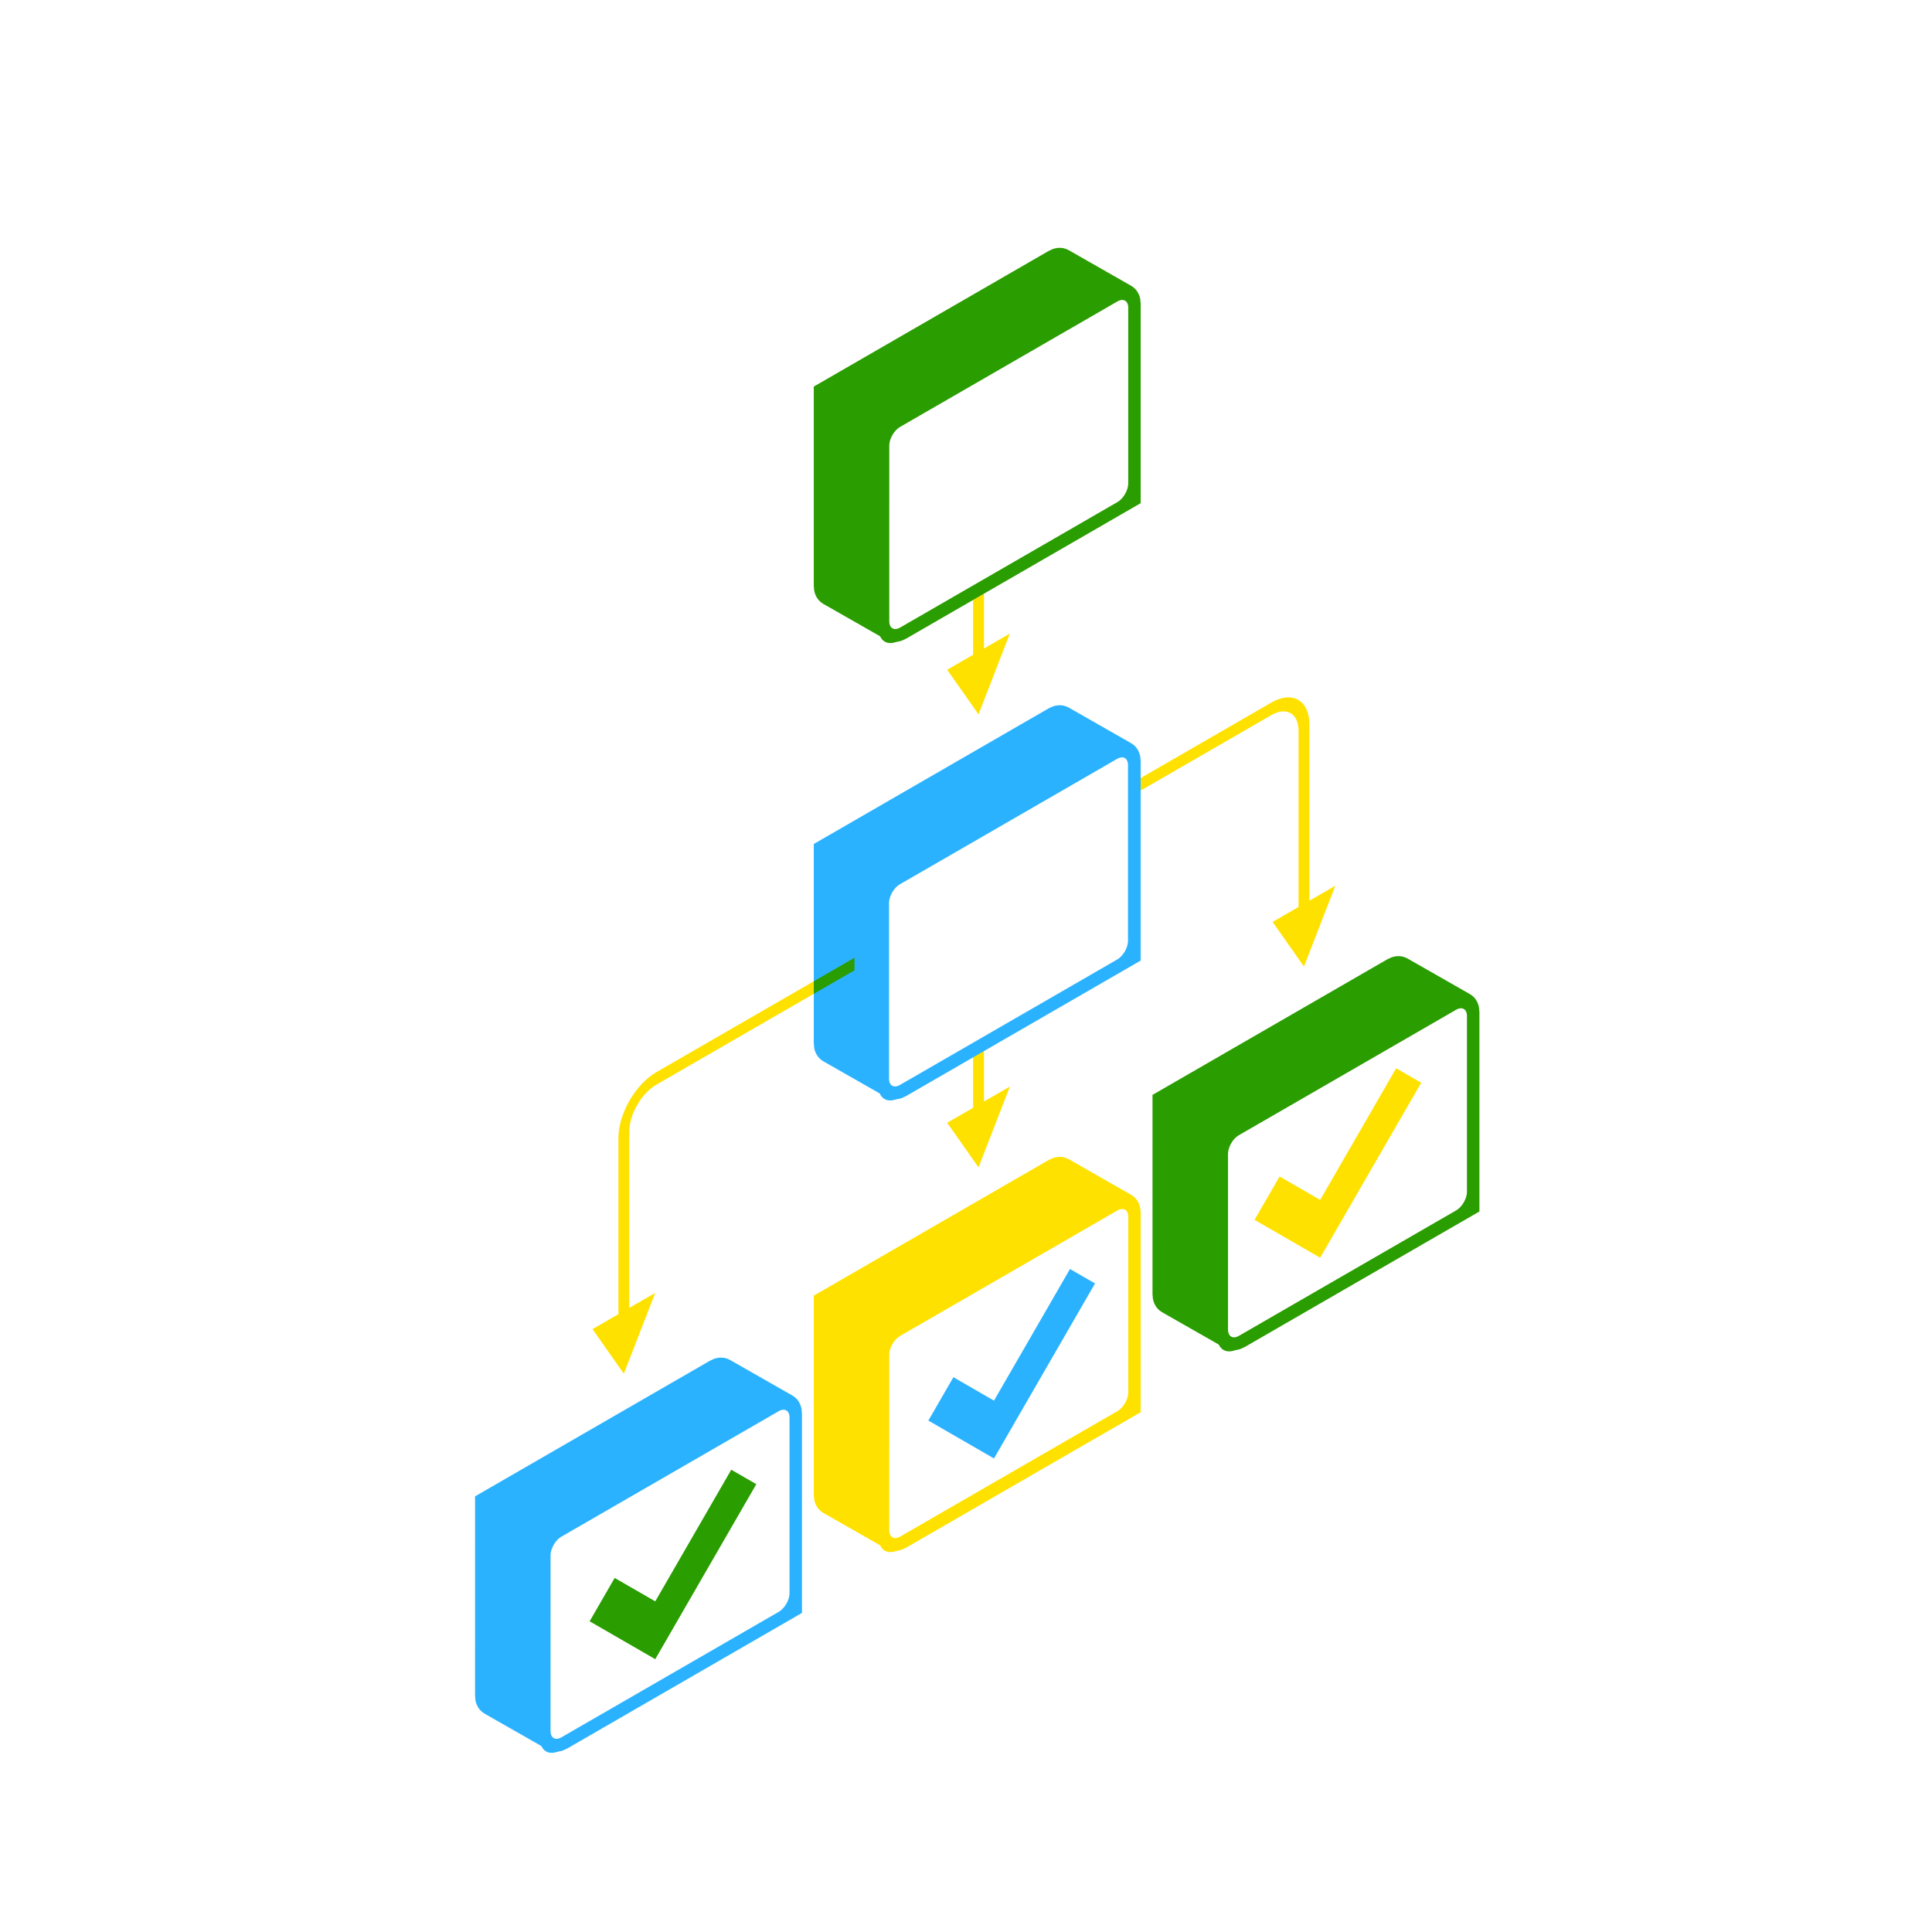
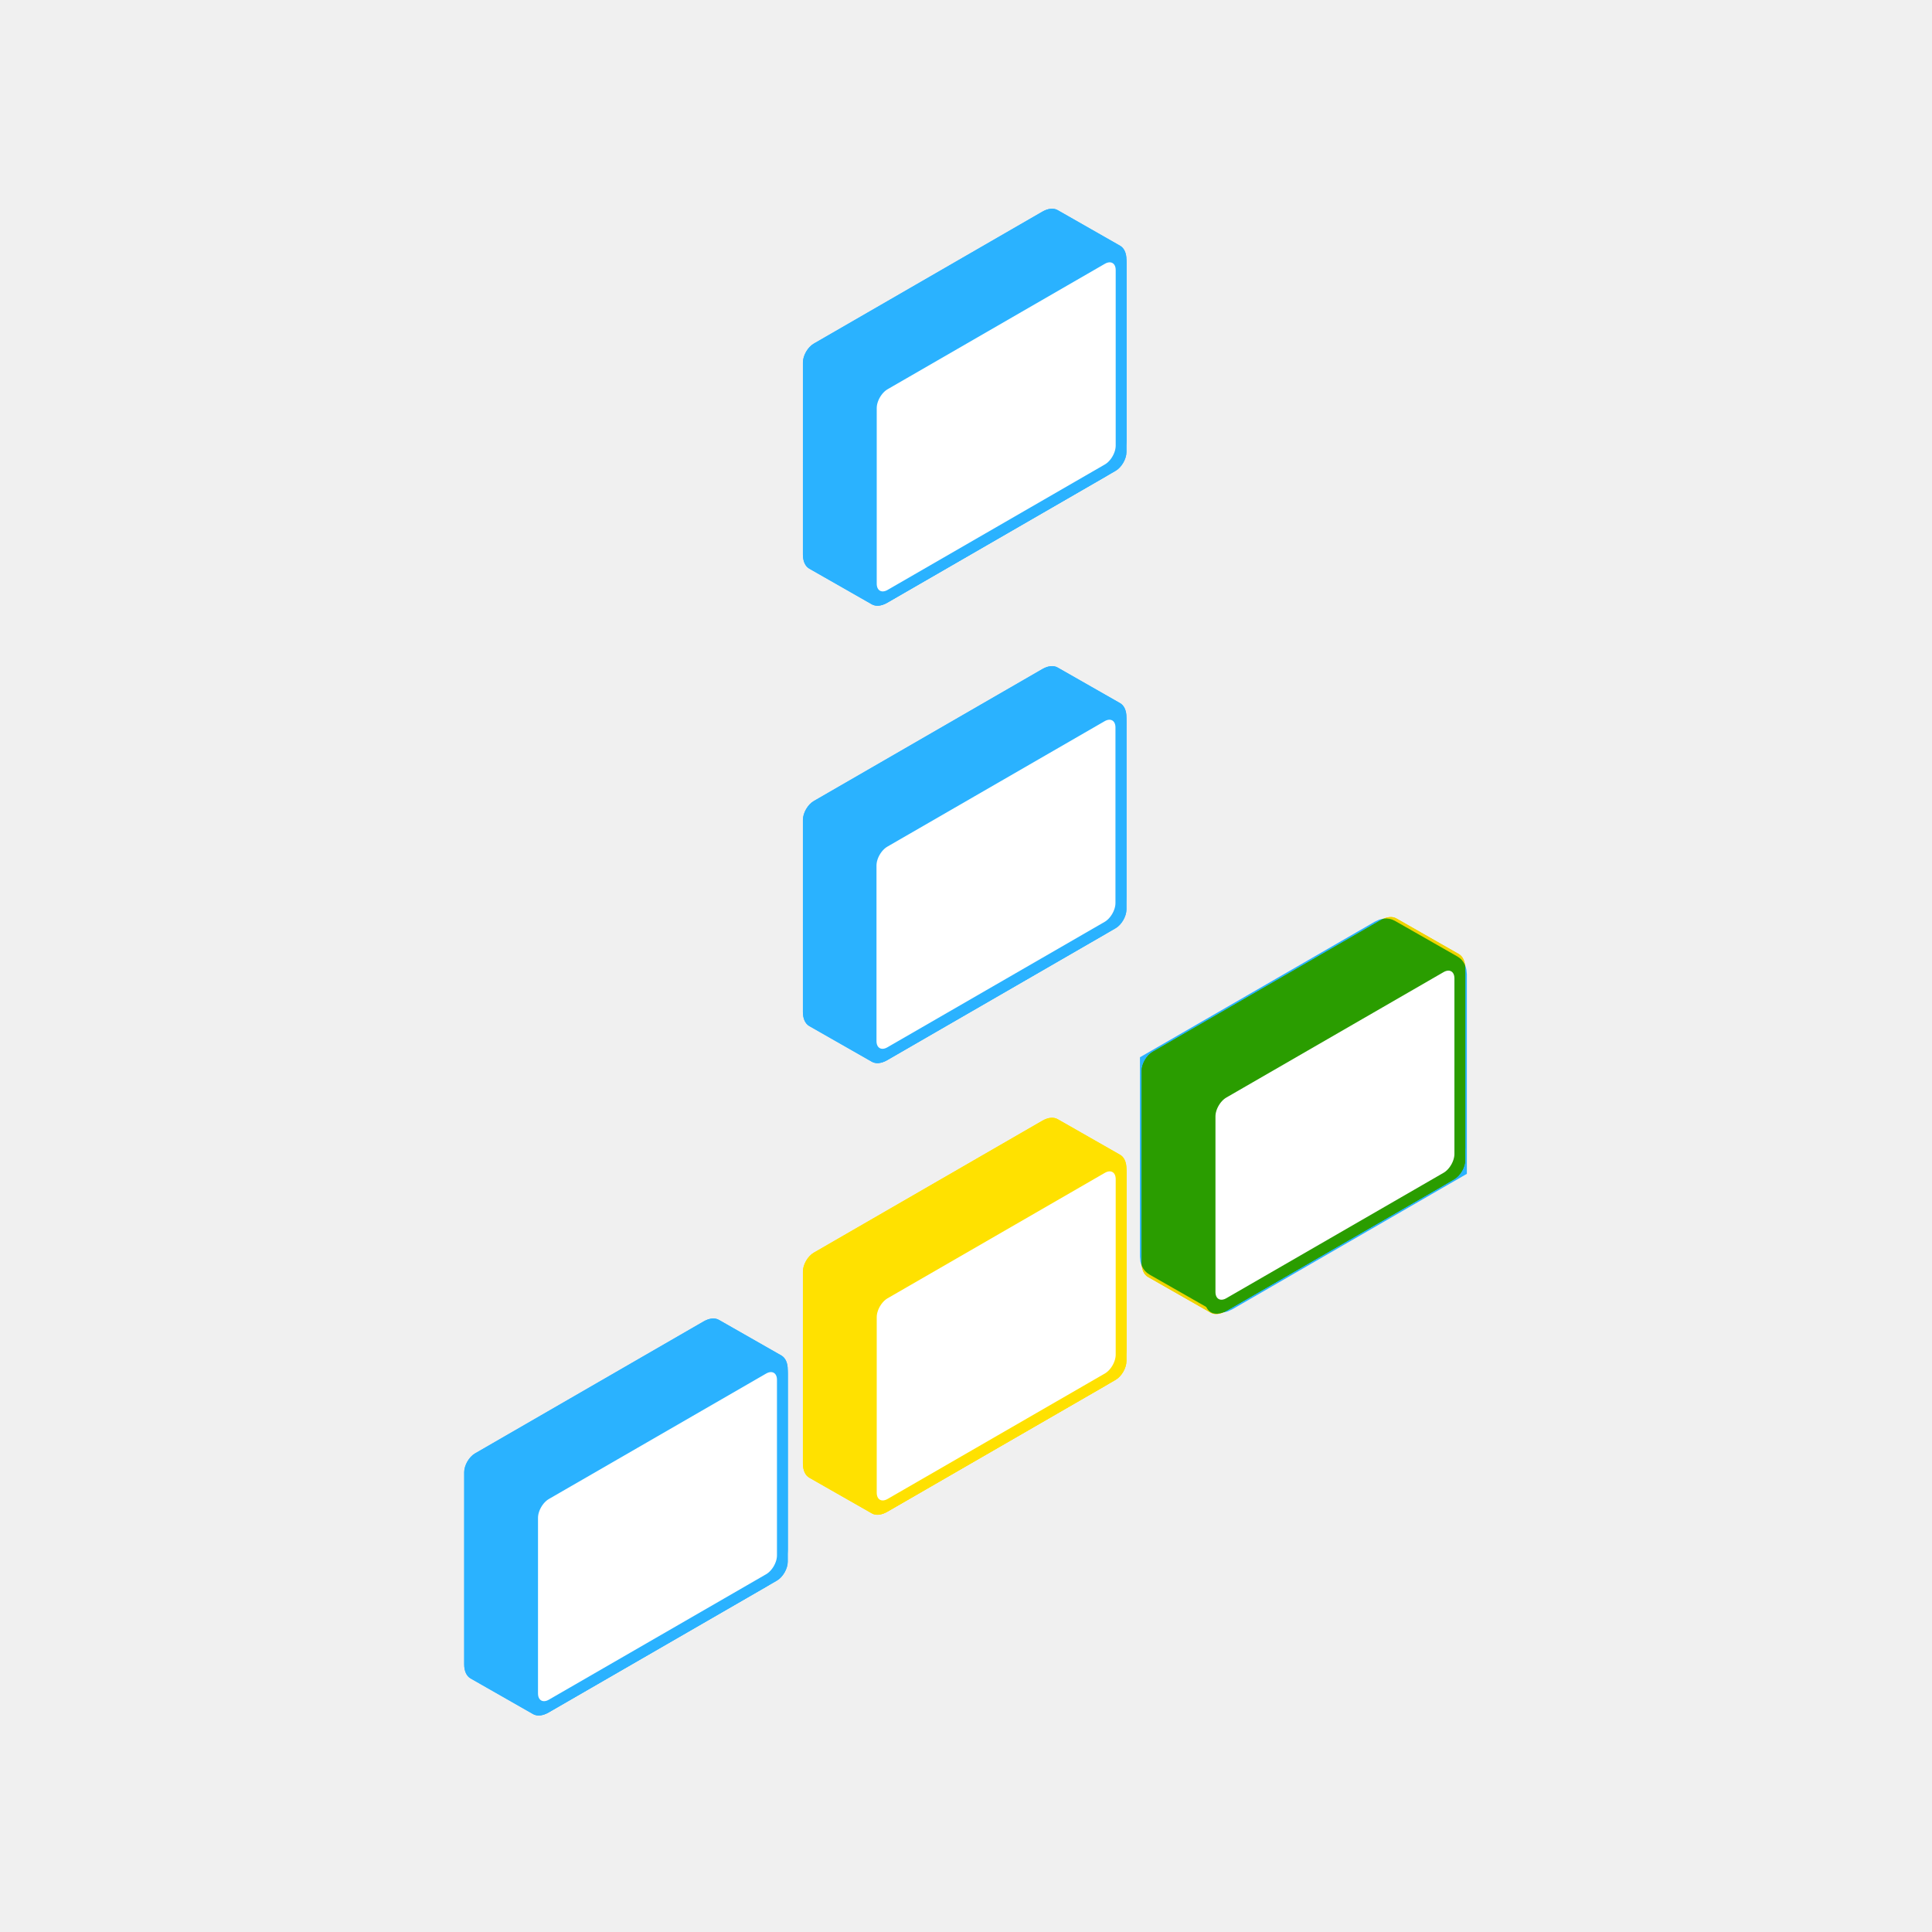
- <svg xmlns="http://www.w3.org/2000/svg" width="154" height="154" viewBox="0 0 154 154" fill="none">
-   <rect width="154" height="154" fill="white" />
+ <svg xmlns="http://www.w3.org/2000/svg" id="eZI9M3B62zd1" viewBox="0 0 154 154" shape-rendering="geometricPrecision" text-rendering="geometricPrecision">
+   <g id="eZI9M3B62zd2" style="mix-blend-mode:multiply" opacity="0">
+     <path d="M102.939,74.045l-2.499-3.557l5-2.887-2.501,6.443Zm-18.383-11.93l15.786-9.115v1L84.556,63.115l0-1ZM103.373,54.75v14.545l-.866.5v-14.545l.866-.5Zm-3.031-1.75c1.674-.967,3.031-.183,3.031,1.75l-.866.5c0-1.381-.969-1.94-2.165-1.25v-1Z" fill="#2a9d00" />
+   </g>
+   <g id="eZI9M3B62zd4" style="mix-blend-mode:multiply" opacity="0">
+     <path d="M76.999,90.052l2.5-6.444-5,2.887l2.5,3.557ZM76.567,77.238l-0,8.564.866-.5 0-8.564-.866.5Z" fill="#ffe100" />
+   </g>
+   <path d="M64.001,65.351c0-.552.388-1.224.866-1.5L83.084,53.332c.458-.264.896-.309,1.221-.123l4.974,2.837c.327.186.511.591.511,1.123v15.32c0,.552-.388,1.224-.866,1.5L70.715,84.507c-.458.264-.897.309-1.221.124L64.511,81.789c-.327-.187-.511-.591-.511-1.123l.001-15.314Z" fill="#2ab2ff" />
+   <path d="M65.733,65.351L65.732,79.665l4.982,2.842L88.058,72.49v-14.32l-4.974-2.837L65.733,65.351Zm-.866-1.5c-.478.276-.866.948-.866,1.5L64,80.665c0,.533.184.937.511,1.123l4.982,2.842c.325.185.764.141,1.221-.124L88.924,73.99c.478-.276.866-.948.866-1.5v-15.32c0-.532-.184-.937-.511-1.123l-4.974-2.837c-.325-.185-.763-.141-1.221.123L64.867,63.851Z" clip-rule="evenodd" fill="#2ab2ff" fill-rule="evenodd" />
+   <rect width="22.995" height="16.996" rx="1.5" ry="1.5" transform="matrix(.866007-.500033-.000038 1.000001 69.43296 67.73638)" fill="#fff" stroke="#2ab2ff" />
+   <g id="eZI9M3B62zd9" style="mix-blend-mode:multiply" opacity="0">
+     <path d="M76.999,53.943l2.5-6.443-5,2.887l2.5,3.557ZM76.567,41.129l-0,8.564.866-.5 0-8.564-.866.5Z" fill="#2ab2ff" />
+   </g>
+   <g id="eZI9M3B62zd11" style="mix-blend-mode:multiply" opacity="0">
+     <path d="M76.999,53.943l2.5-6.443-5,2.887l2.5,3.557ZM76.567,41.129l-0,8.564.866-.5 0-8.564-.866.5Z" fill="#ffe100" />
+   </g>
+   <g id="eZI9M3B62zd13" style="mix-blend-mode:multiply" opacity="0">
+     <path d="M76.999,53.943l2.5-6.443-5,2.887l2.5,3.557ZM76.567,41.129l-0,8.564.866-.5 0-8.564-.866.5Z" fill="#2a9d00" />
+   </g>
+   <g>
+     <path d="M64.001,28.891c0-.552.388-1.224.866-1.5l18.218-10.519c.458-.264.896-.308,1.221-.123l4.974,2.837c.327.187.511.591.511,1.123v15.32c0,.552-.388,1.224-.866,1.5L70.715,48.047c-.458.264-.897.309-1.221.124l-4.982-2.842c-.327-.186-.511-.591-.511-1.123l.001-15.314Z" fill="#2ab2ff" />
+     <path d="M65.733,28.891L65.732,43.205l4.982,2.842L88.058,36.03v-14.32l-4.974-2.837L65.733,28.891Zm-.866-1.5c-.478.276-.866.948-.866,1.5L64,44.205c0,.532.184.937.511,1.123l4.982,2.842c.325.185.764.141,1.221-.124L88.924,37.53c.478-.276.866-.948.866-1.5v-15.32c0-.532-.184-.937-.511-1.123l-4.974-2.837c-.325-.185-.763-.141-1.221.123L64.867,27.391Z" clip-rule="evenodd" fill="#2ab2ff" fill-rule="evenodd" />
+     <rect width="22.995" height="16.996" rx="1.5" ry="1.5" transform="matrix(.866007-.500033-.000038 1.000001 69.45156 31.27658)" fill="#fff" stroke="#2ab2ff" />
+   </g>
+   <g opacity="0">
+     <path d="M64.001,28.891c0-.552.388-1.224.866-1.5l18.218-10.519c.458-.264.896-.308,1.221-.123l4.974,2.837c.327.187.511.591.511,1.123v15.32c0,.552-.388,1.224-.866,1.5L70.715,48.047c-.458.264-.897.309-1.221.124l-4.982-2.842c-.327-.186-.511-.591-.511-1.123l.001-15.314Z" fill="#ffe100" />
+     <path d="M65.733,28.891L65.732,43.205l4.982,2.842L88.058,36.03v-14.32l-4.974-2.837L65.733,28.891Zm-.866-1.5c-.478.276-.866.948-.866,1.5L64,44.205c0,.532.184.937.511,1.123l4.982,2.842c.325.185.764.141,1.221-.124L88.924,37.53c.478-.276.866-.948.866-1.5v-15.32c0-.532-.184-.937-.511-1.123l-4.974-2.837c-.325-.185-.763-.141-1.221.123L64.867,27.391Z" clip-rule="evenodd" fill="#ffe100" fill-rule="evenodd" />
+     <rect width="22.995" height="16.996" rx="1.5" ry="1.5" transform="matrix(.866007-.500033-.000038 1.000001 69.45156 31.27658)" fill="#fff" stroke="#ffe100" />
+   </g>
+   <path d="M64.001,101.351c0-.552.388-1.224.866-1.5L83.085,89.332c.458-.264.897-.309,1.221-.123l4.974,2.837c.327.186.511.591.511,1.123v15.32c0,.552-.388,1.224-.866,1.5L70.715,120.507c-.458.264-.897.309-1.221.124l-4.982-2.842c-.327-.187-.511-.591-.511-1.124l.001-15.314Z" fill="#ffe100" />
+   <path d="M65.733,101.351l-.001,14.314l4.982,2.842L88.058,108.49v-14.32l-4.974-2.837L65.733,101.351Zm-.866-1.5c-.478.276-.866.948-.866,1.5l-.001,15.314c0,.533.184.937.511,1.124l4.982,2.842c.325.185.764.14,1.221-.124L88.924,109.99c.478-.276.866-.948.866-1.5v-15.32c0-.532-.184-.937-.511-1.123l-4.974-2.837c-.325-.185-.763-.141-1.221.123L64.867,99.851Z" clip-rule="evenodd" fill="#ffe100" fill-rule="evenodd" />
+   <rect width="22.995" height="16.996" rx="1.5" ry="1.5" transform="matrix(.866007-.500033-.000038 1.000001 69.45176 103.7365)" fill="#fff" stroke="#ffe100" />
+   <path d="M91.867,84.851L110.085,74.332c.228-.132.448-.154.61-.062l4.974,2.837c.163.093.255.295.255.562v15.32L97.715,103.507c-.229.132-.448.154-.611.062l-4.982-2.842c-.164-.093-.256-.296-.256-.562l.001-15.314Z" fill="#2ab2ff" stroke="#2ab2ff" stroke-width="2" />
+   <rect width="22.995" height="16.996" rx="1.5" ry="1.5" transform="matrix(.866007-.500033-.000038 1.000001 96.45176 87.73638)" fill="#fff" stroke="#2ab2ff" />
  <g style="mix-blend-mode:multiply">
-     <path d="M103.939 77.045L101.44 73.488L106.44 70.602L103.939 77.045ZM85.556 65.115L101.342 56L101.342 57L85.556 66.115L85.556 65.115ZM104.373 57.75L104.373 72.295L103.507 72.795L103.507 58.25L104.373 57.75ZM101.342 56C103.016 55.033 104.373 55.817 104.373 57.75L103.507 58.25C103.507 56.869 102.538 56.31 101.342 57L101.342 56Z" fill="#FFE100" />
+     <path d="M91.001,85.351c0-.552.388-1.224.866-1.5L110.085,73.332c.457-.264.896-.309,1.221-.123l4.973,2.837c.327.186.511.591.511,1.123v15.32c0,.552-.387,1.224-.866,1.5L97.715,104.507c-.458.264-.897.309-1.221.124l-4.982-2.842c-.327-.187-.511-.591-.511-1.124l.001-15.314Z" fill="#ffe100" />
+     <path d="M92.733,85.351l-.001,14.314l4.982,2.842L115.058,92.49v-14.32l-4.973-2.837L92.733,85.351Zm-.866-1.5c-.478.276-.866.948-.866,1.5l-.001,15.314c0,.533.184.937.511,1.124l4.982,2.842c.325.185.764.14,1.221-.124L115.924,93.99c.479-.276.866-.948.866-1.5v-15.32c0-.532-.184-.937-.511-1.123l-4.973-2.837c-.325-.185-.764-.141-1.221.123L91.867,83.851Z" clip-rule="evenodd" fill="#ffe100" fill-rule="evenodd" />
+     <rect width="22.995" height="16.996" rx="1.5" ry="1.5" transform="matrix(.866007-.500033-.000038 1.000001 96.45176 87.73638)" fill="#fff" stroke="#ffe100" />
  </g>
-   <g style="mix-blend-mode:multiply">
-     <path d="M77.999 93.052L80.5 86.608L75.5 89.495L77.999 93.052ZM77.567 80.238L77.567 88.802L78.433 88.302L78.433 79.738L77.567 80.238Z" fill="#FFE100" />
+   <path d="M37.001,117.351c0-.552.388-1.224.866-1.5l18.218-10.519c.458-.264.897-.308,1.221-.123l4.974,2.837c.327.187.511.591.511,1.123v15.321c0,.552-.388,1.224-.866,1.5L43.715,136.507c-.458.264-.897.309-1.221.124l-4.982-2.842c-.327-.187-.511-.591-.511-1.124l.001-15.314Z" fill="#2ab2ff" />
+   <path d="M38.733,117.351l-.001,14.314l4.982,2.842L61.058,124.49v-14.32l-4.974-2.838-17.352,10.019Zm-.866-1.5c-.478.276-.866.948-.866,1.5l-.001,15.314c0,.533.184.937.511,1.124l4.982,2.842c.325.185.764.14,1.221-.124L61.924,125.99c.478-.276.866-.948.866-1.5v-15.321c0-.532-.184-.936-.511-1.123l-4.974-2.837c-.325-.185-.763-.141-1.221.123L37.867,115.851Z" clip-rule="evenodd" fill="#2ab2ff" fill-rule="evenodd" />
+   <rect width="22.995" height="16.996" rx="1.5" ry="1.5" transform="matrix(.866007-.500033-.000038 1.000001 42.45176 119.7365)" fill="#fff" stroke="#2ab2ff" />
+   <g id="eZI9M3B62zd35" style="mix-blend-mode:multiply" opacity="0">
+     <path d="M48.727,106.502l2.5-6.443-5,2.887l2.5,3.556ZM67.112,73.342l-15.786,9.115v1l15.786-9.115 0-1ZM48.294,87.707L48.294,102.252l.866-.5.001-14.545-.866.5Zm3.031-5.25c-1.674.967-3.031,3.317-3.031,5.25l.866-.5c0-1.381.969-3.06,2.165-3.75v-1Z" fill="#2ab2ff" />
  </g>
-   <path d="M65.867 67.851L84.084 57.332C84.313 57.2 84.533 57.178 84.695 57.27L89.668 60.108C89.832 60.201 89.924 60.403 89.924 60.67L89.924 75.99L71.714 86.507C71.486 86.639 71.266 86.662 71.104 86.569L66.121 83.727C65.958 83.634 65.866 83.431 65.866 83.165L65.867 67.851Z" fill="#2AB2FF" stroke="#2AB2FF" stroke-width="2" />
-   <rect x="0.433" y="0.25" width="22.995" height="16.996" rx="1.5" transform="matrix(0.866007 -0.500033 -3.7641e-05 1 70.058 70.7029)" fill="white" stroke="#2AB2FF" />
-   <g style="mix-blend-mode:multiply">
-     <path d="M77.999 56.943L80.5 50.499L75.5 53.386L77.999 56.943ZM77.567 44.129L77.567 52.693L78.433 52.193L78.433 43.629L77.567 44.129Z" fill="#FFE100" />
+   <path id="eZI9M3B62zd37" d="M86.285,99.304L78.231,113.254l-5.231-3.02l1.996-3.457l3.235,1.868l6.058-10.493l1.996,1.152Z" opacity="0" clip-rule="evenodd" fill="#ffe100" fill-rule="evenodd" />
+   <path id="eZI9M3B62zd38" d="M59.285,115.304l-8.054,13.95-5.231-3.02l1.996-3.457l3.235,1.868l6.058-10.493l1.996,1.152Z" opacity="0" clip-rule="evenodd" fill="#2ab2ff" fill-rule="evenodd" />
+   <path id="eZI9M3B62zd39" d="M80.399,34.81l2.432-4.212l1.5.866-4.993,8.648-4.992-2.882l1.5-2.598l2.432,1.404 0-7.657l2.121-1.225-0,7.657Z" opacity="0" clip-rule="evenodd" fill="#2ab2ff" fill-rule="evenodd" />
+   <path id="eZI9M3B62zd40" d="M80.399,34.81l2.432-4.212l1.5.866-4.993,8.648-4.992-2.882l1.5-2.598l2.432,1.404 0-7.657l2.121-1.225-0,7.657Z" opacity="0" clip-rule="evenodd" fill="#ffe100" fill-rule="evenodd" />
+   <path id="eZI9M3B62zd41" d="M80.399,34.81l2.432-4.212l1.5.866-4.993,8.648-4.992-2.882l1.5-2.598l2.432,1.404 0-7.657l2.121-1.225-0,7.657Z" opacity="0" clip-rule="evenodd" fill="#2a9d00" fill-rule="evenodd" />
+   <g id="eZI9M3B62zd42" style="mix-blend-mode:multiply" opacity="0">
+     <path d="M80.399,71.81l2.432-4.212l1.5.866-4.993,8.648-4.992-2.882l1.5-2.598l2.432,1.404 0-7.657l2.121-1.225-0,7.657Z" clip-rule="evenodd" fill="#ffe100" fill-rule="evenodd" />
  </g>
-   <path d="M65.867 31.391L84.084 20.872C84.313 20.74 84.533 20.718 84.695 20.811L89.668 23.648C89.832 23.741 89.924 23.944 89.924 24.21L89.924 39.53L71.714 50.047C71.486 50.179 71.266 50.202 71.104 50.109L66.121 47.267C65.958 47.174 65.866 46.972 65.866 46.705L65.867 31.391Z" fill="#2AB2FF" stroke="#2AB2FF" stroke-width="2" />
-   <rect x="0.433" y="0.25" width="22.995" height="16.996" rx="1.5" transform="matrix(0.866007 -0.500033 -3.7641e-05 1 70.0766 34.2431)" fill="white" stroke="#2AB2FF" />
-   <g style="mix-blend-mode:multiply">
-     <path d="M65.867 31.391L84.084 20.872C84.313 20.74 84.533 20.718 84.695 20.811L89.668 23.648C89.832 23.741 89.924 23.944 89.924 24.21L89.924 39.53L71.714 50.047C71.486 50.179 71.266 50.202 71.104 50.109L66.121 47.267C65.958 47.174 65.866 46.972 65.866 46.705L65.867 31.391Z" fill="#FFE100" stroke="#FFE100" stroke-width="2" />
-     <rect x="0.433" y="0.25" width="22.995" height="16.996" rx="1.5" transform="matrix(0.866007 -0.500033 -3.7641e-05 1 70.0766 34.2431)" fill="white" stroke="#FFE100" />
+   <g id="eZI9M3B62zd44" style="mix-blend-mode:multiply" transform="translate(.000001 0.000001)" opacity="0">
+     <path d="M78.053,70.456l2.432-4.212-1.5-.866-4.993,8.648l4.992,2.882l1.5-2.598-2.432-1.404l6.631-3.829 0-2.449-6.631,3.829Z" clip-rule="evenodd" fill="#2ab2ff" fill-rule="evenodd" />
  </g>
-   <path d="M65.867 103.851L84.085 93.332C84.313 93.2 84.533 93.178 84.695 93.27L89.669 96.108C89.832 96.201 89.924 96.403 89.924 96.67L89.924 111.99L71.715 122.507C71.486 122.639 71.266 122.661 71.104 122.569L66.122 119.727C65.958 119.634 65.866 119.431 65.866 119.165L65.867 103.851Z" fill="#FFE100" stroke="#FFE100" stroke-width="2" />
-   <rect x="0.433" y="0.25" width="22.995" height="16.996" rx="1.5" transform="matrix(0.866007 -0.500033 -3.7641e-05 1 70.0768 106.703)" fill="white" stroke="#FFE100" />
-   <path d="M92.867 87.851L111.085 77.332C111.313 77.2 111.533 77.178 111.695 77.27L116.669 80.108C116.832 80.201 116.924 80.403 116.924 80.67L116.924 95.99L98.715 106.507C98.486 106.639 98.266 106.661 98.104 106.569L93.122 103.727C92.958 103.634 92.866 103.431 92.866 103.165L92.867 87.851Z" fill="#2AB2FF" stroke="#2AB2FF" stroke-width="2" />
-   <rect x="0.433" y="0.25" width="22.995" height="16.996" rx="1.5" transform="matrix(0.866007 -0.500033 -3.7641e-05 1 97.0768 90.7029)" fill="white" stroke="#2AB2FF" />
-   <g style="mix-blend-mode:multiply">
-     <path d="M92.867 87.851L111.085 77.332C111.313 77.2 111.533 77.178 111.695 77.27L116.669 80.108C116.832 80.201 116.924 80.403 116.924 80.67L116.924 95.99L98.715 106.507C98.486 106.639 98.266 106.661 98.104 106.569L93.122 103.727C92.958 103.634 92.866 103.431 92.866 103.165L92.867 87.851Z" fill="#FFE100" stroke="#FFE100" stroke-width="2" />
-     <rect x="0.433" y="0.25" width="22.995" height="16.996" rx="1.5" transform="matrix(0.866007 -0.500033 -3.7641e-05 1 97.0768 90.7029)" fill="white" stroke="#FFE100" />
+   <g id="eZI9M3B62zd46" style="mix-blend-mode:multiply" opacity="0">
+     <path d="M80.624,71.42l-2.432,4.212l1.5.866l4.993-8.648-4.992-2.882-1.5,2.598l2.432,1.404L73.993,72.8l-0,2.449l6.631-3.829Z" clip-rule="evenodd" fill="#2a9d00" fill-rule="evenodd" />
  </g>
-   <path d="M38.867 119.851L57.085 109.332C57.313 109.2 57.533 109.178 57.695 109.27L62.669 112.108C62.832 112.201 62.924 112.403 62.924 112.67L62.924 127.99L44.715 138.507C44.486 138.639 44.266 138.661 44.104 138.569L39.122 135.727C38.958 135.634 38.866 135.431 38.866 135.165L38.867 119.851Z" fill="#2AB2FF" stroke="#2AB2FF" stroke-width="2" />
-   <rect x="0.433" y="0.25" width="22.995" height="16.996" rx="1.5" transform="matrix(0.866007 -0.500033 -3.7641e-05 1 43.0768 122.703)" fill="white" stroke="#2AB2FF" />
-   <g style="mix-blend-mode:multiply">
-     <path d="M49.727 109.502L52.227 103.059L47.227 105.946L49.727 109.502ZM68.112 76.342L52.326 85.457L52.326 86.457L68.112 77.342L68.112 76.342ZM49.294 90.707L49.294 105.252L50.16 104.752L50.161 90.207L49.294 90.707ZM52.326 85.457C50.652 86.424 49.295 88.774 49.294 90.707L50.161 90.207C50.161 88.826 51.13 87.147 52.326 86.457L52.326 85.457Z" fill="#FFE100" />
-   </g>
-   <path fill-rule="evenodd" clip-rule="evenodd" d="M87.285 102.304L79.231 116.254L74 113.234L75.996 109.777L79.231 111.645L85.289 101.152L87.285 102.304Z" fill="#2AB2FF" />
-   <path fill-rule="evenodd" clip-rule="evenodd" d="M60.285 118.304L52.231 132.254L47 129.234L48.996 125.777L52.231 127.645L58.289 117.152L60.285 118.304Z" fill="#2A9D00" />
-   <path fill-rule="evenodd" clip-rule="evenodd" d="M113.285 86.304L105.231 100.254L100 97.234L101.996 93.777L105.231 95.645L111.289 85.152L113.285 86.304Z" fill="#FFE100" />
+   <path id="eZI9M3B62zd48" d="M113.285,83.304l-8.054,13.95L100,94.234l1.996-3.457l3.235,1.868l6.058-10.493l1.996,1.152Z" opacity="0" clip-rule="evenodd" fill="#2a9d00" fill-rule="evenodd" />
</svg>
